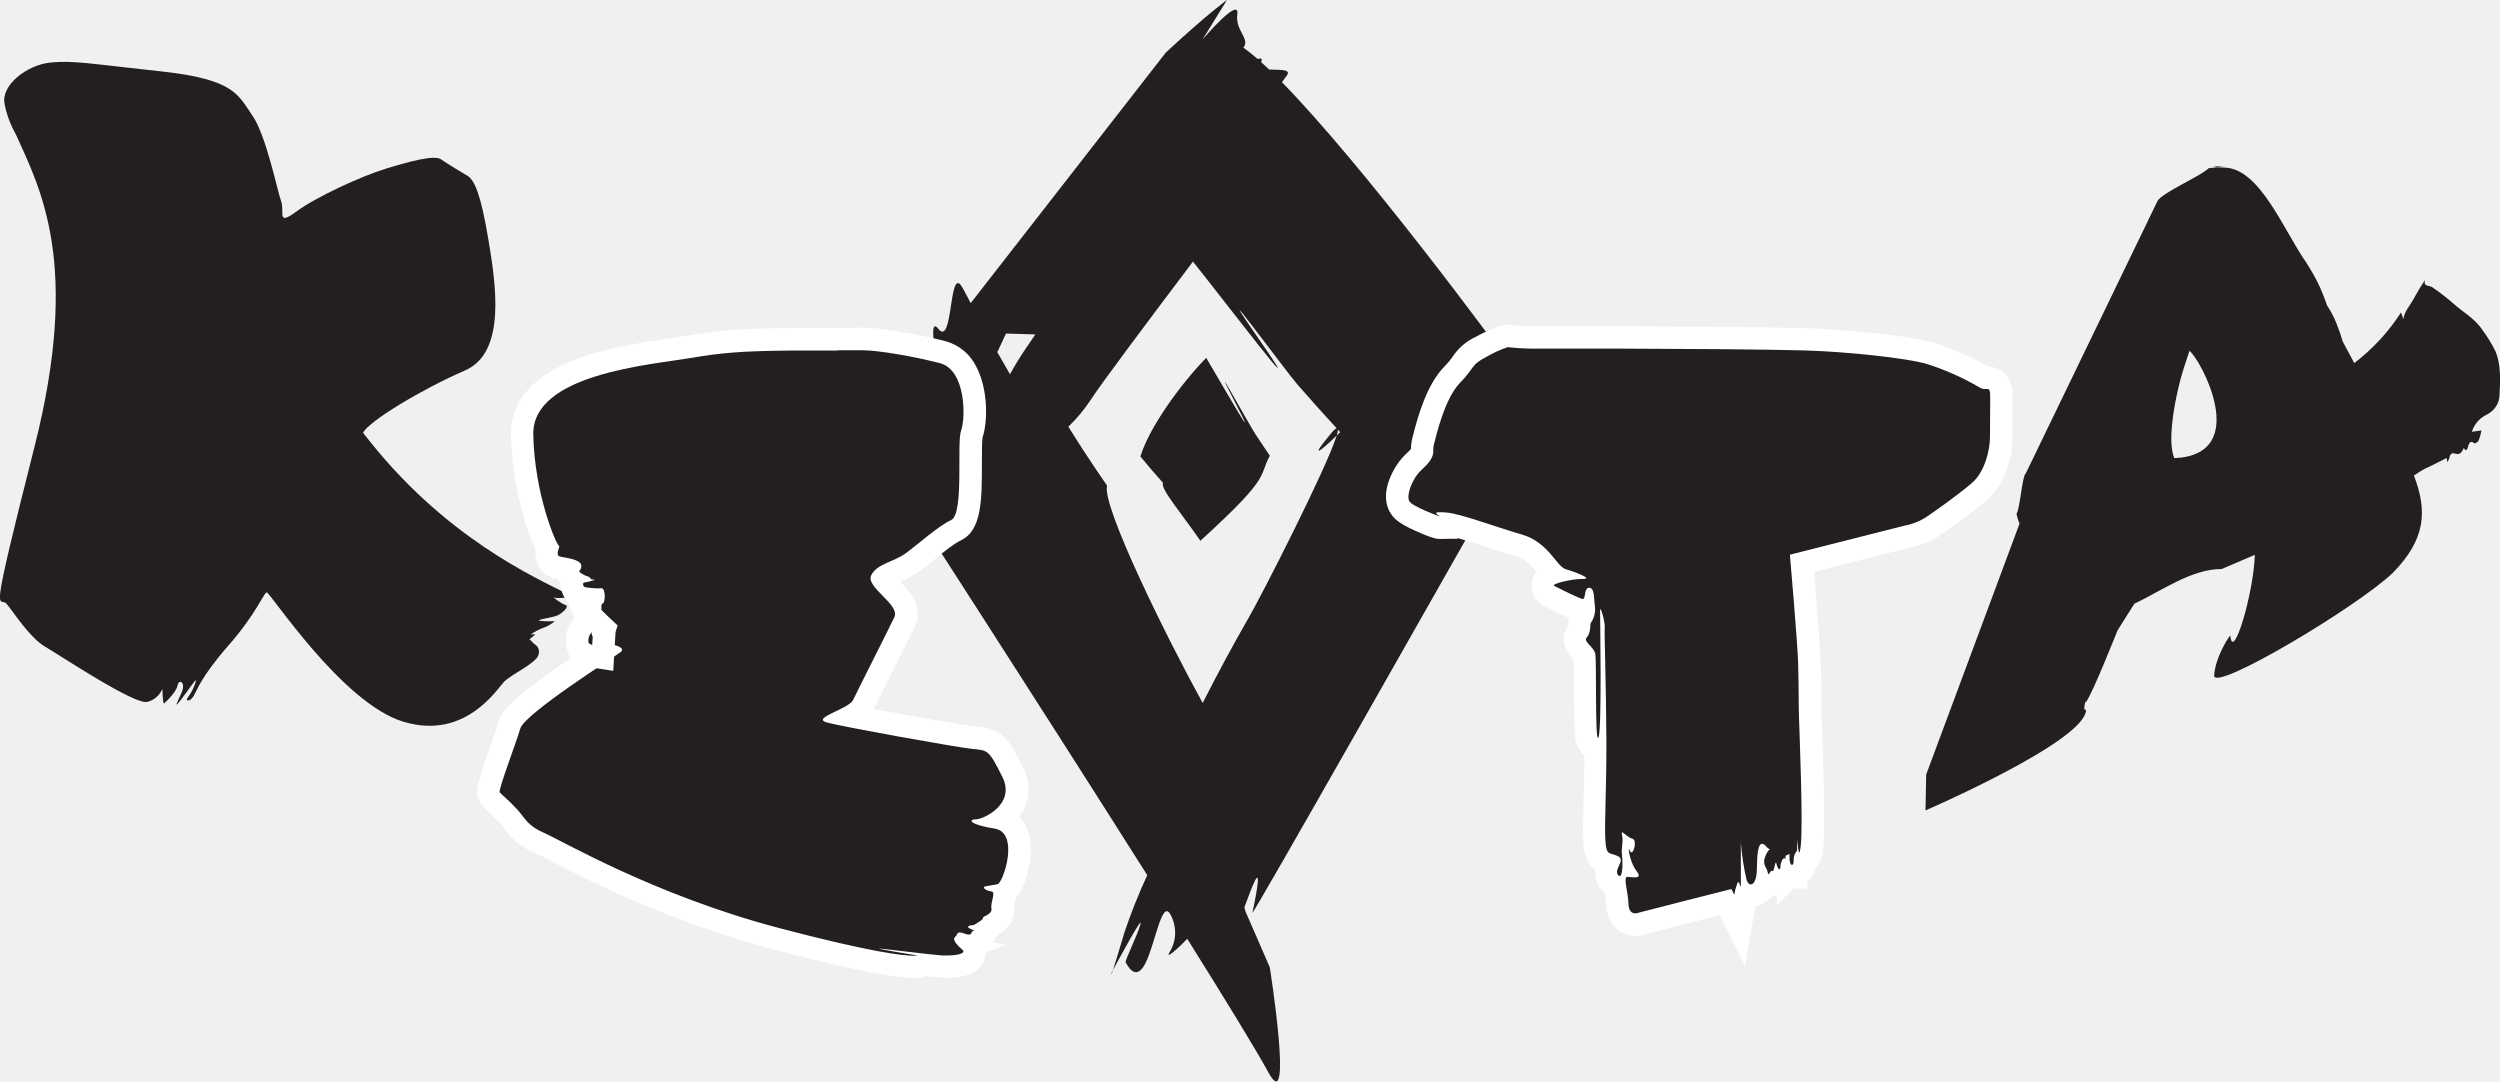
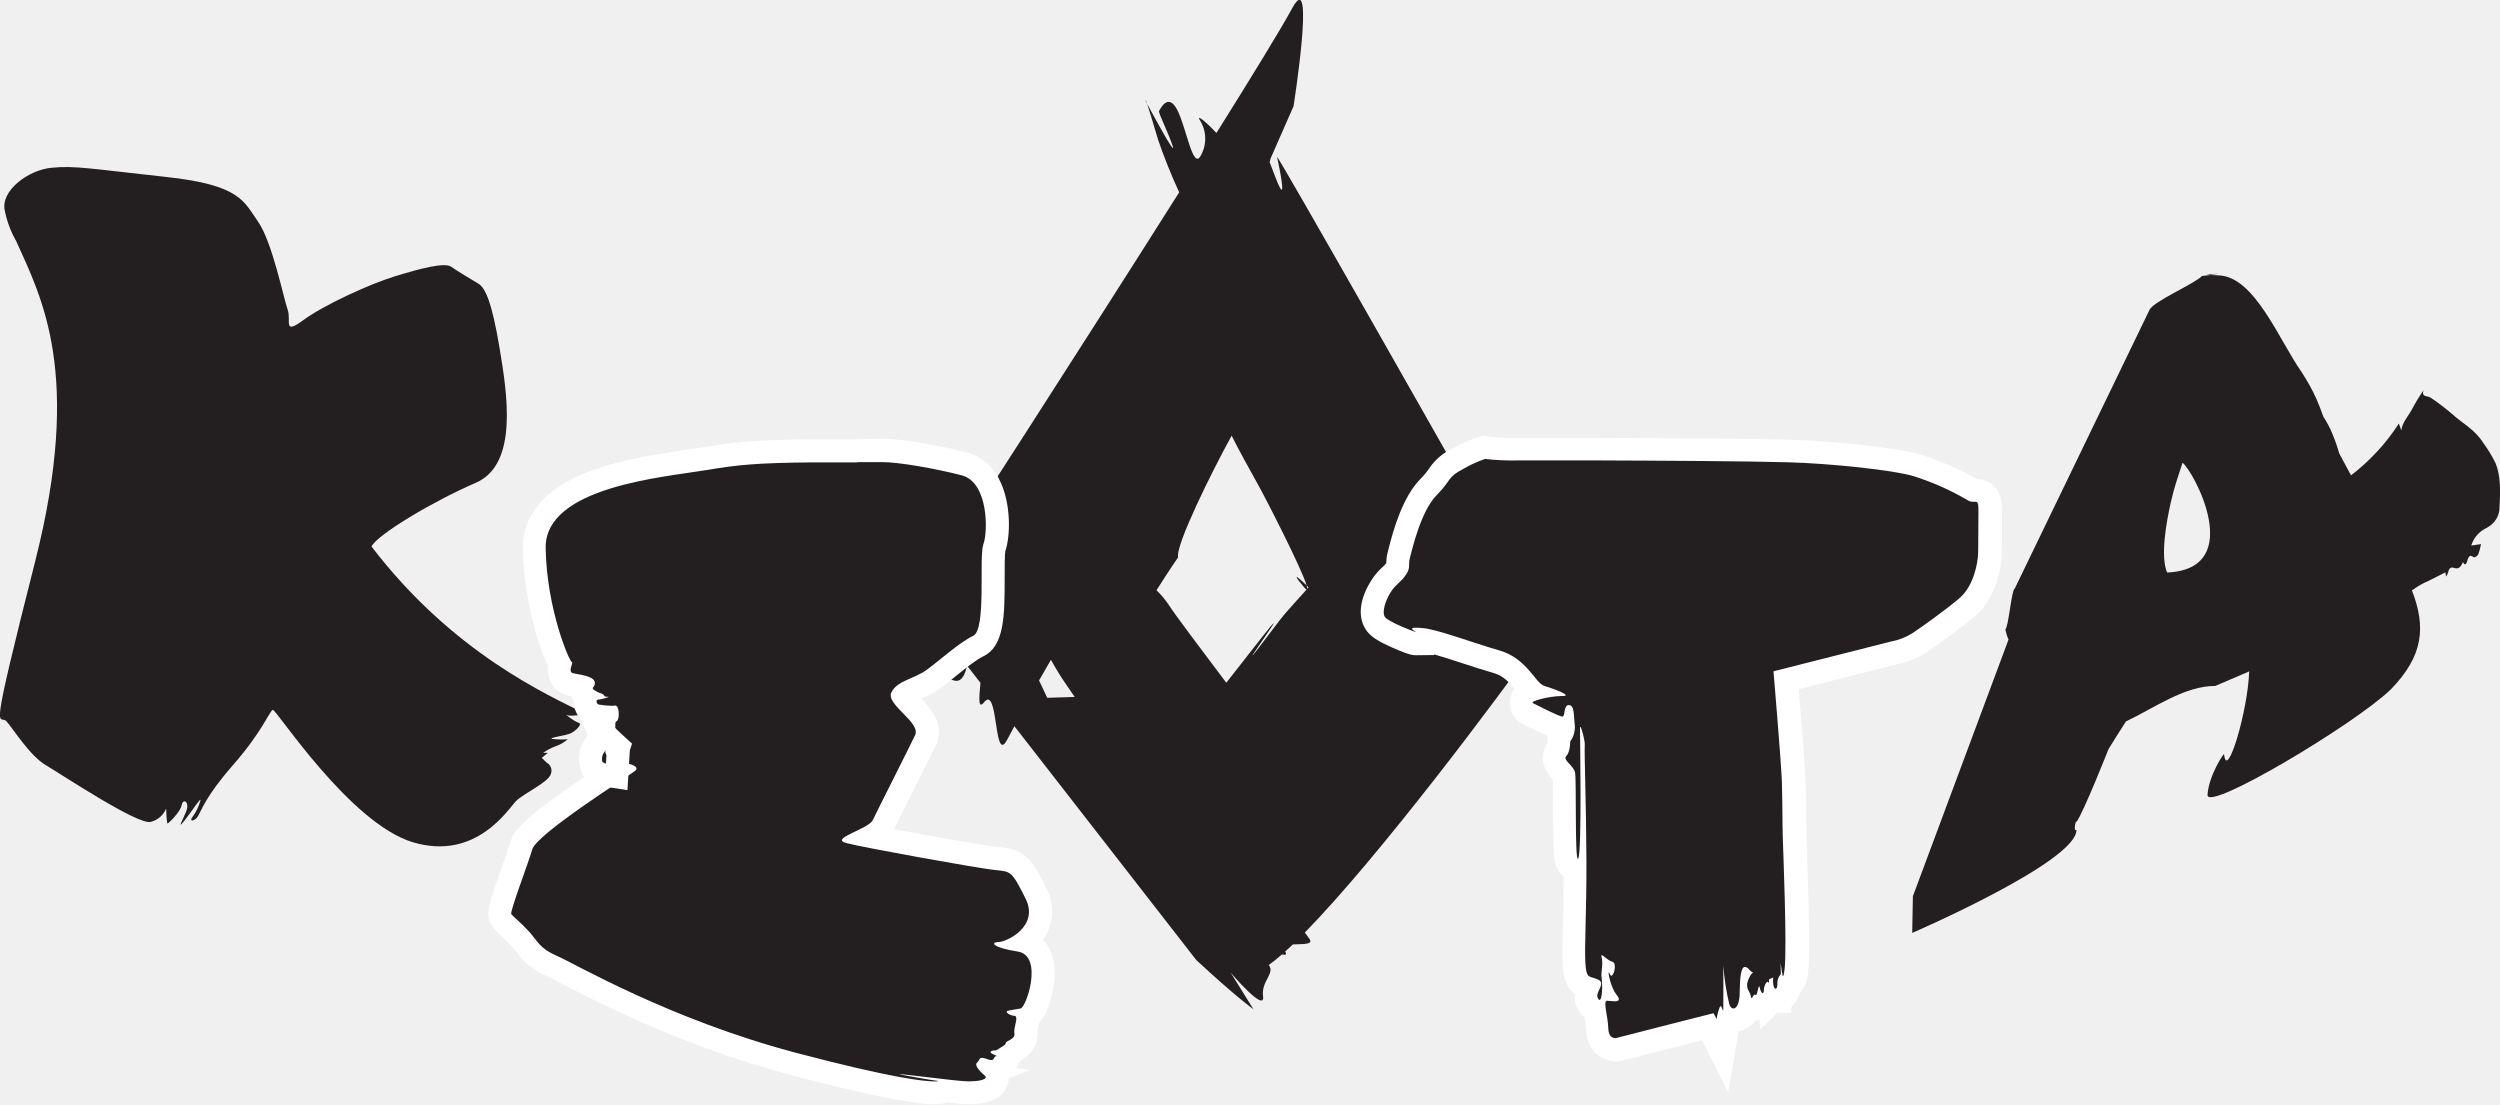
- <svg xmlns="http://www.w3.org/2000/svg" viewBox="0 0 665.72 287.92">
+ <svg xmlns="http://www.w3.org/2000/svg" viewBox="0 0 650.64 287.4">
  <defs>
    <style>.cls-1{fill:#231f20;}.cls-2{fill:#fff;}</style>
  </defs>
  <g id="Layer_2" data-name="Layer 2">
    <g id="Layer_2-2" data-name="Layer 2">
-       <path class="cls-1" d="M296.35,258.3l-.3.56S295.64,260.47,296.35,258.3Z" />
-       <path class="cls-1" d="M414.14,101.59l-5.93,3.87c-11.5-16.23-45.67-61.93-66.84-83.57.75-1,1.22-1.65,1.37-1.88,1.12-1.67-2.25-1.35-4.78-1.5-.75-.72-1.47-1.39-2.17-2,.53-.9.09-1.05-.92-.82a47.21,47.21,0,0,0-3.77-3c1.92-2.35-2.24-4.55-1.62-8.88.71-5-9.26,6.71-9.26,6.71L326.73,0s-5,3.52-16.29,14L258.49,80.71c-1.38-2.63-2.25-4.28-2.65-4.8-3.12-4-2.11,16.36-5.93,11.7-1.77-2.16-1.54.83-1.08,5.51L245,98c0-.06,0-.12,0-.17-2.41-9.41-6.48.37-12.62-2s6.17,17.77,6.17,17.77L227,99.94s3.2,9.51,13.62,31.76c0,0,36.32,56.16,64.88,101.35a153.59,153.59,0,0,0-6,15c-1.77,5.94-2.68,8.89-3.13,10.29,1.5-2.79,8.09-15,7.31-12.21-.87,3.13-4.23,9.72-3.92,10.16s2.54,5.37,5.17.37,4.45-17.3,6.7-13.2a9.88,9.88,0,0,1-.23,10.17c-1.19,2,2.43-1.15,4.74-3.65,10.27,16.39,18.4,29.67,21.62,35.6,6.76,12.44.37-28,.37-28l-6.53-15-.23-1c1.06-2.83,2.08-5.65,2.85-7.13,1.82-3.52-.27,6.62-.73,8.6-.36,1.57,51-89.13,72-126.1l.51-.52a1.93,1.93,0,0,1-.11-.18c1.4-2.47,2.65-4.69,3.74-6.6,1.08.76,2,1.39,2.52,1.66.2.11-.47-1-1.82-2.91ZM267.89,88.82l7.82.23-2.39,3.5c-1.75,2.57-3.18,4.93-4.37,7.11q-1.83-3.14-3.38-5.89Zm-21.28,24,.63,1C246.91,114.11,246.73,113.7,246.61,112.77Zm73.66,74.39c-9.31-16.87-26.94-52.42-25.47-57.9-3.95-5.69-7.36-10.94-10.3-15.68a43.07,43.07,0,0,0,6-7.24c2.56-4,15.44-21.19,27.17-36.73,8,9.94,32.68,42.46,18.1,21.43-15.85-22.86,6.45,7.55,9.67,11.24,3.6,4.12,7.14,8.09,10.46,11.68a6.17,6.17,0,0,0-1.5,1.45c-5.81,7-3,4.9,1.54.54a6.41,6.41,0,0,0,.35-1.57l.6.65c-.32.32-.64.62-.95.92-2.69,8.7-20.06,42.71-23.52,48.65C328.34,171.7,324.14,179.55,320.27,187.16Zm84.1-79.2c-.79-1.79-1.57-3.29-1.57-3.29l3.07,2.31Z" />
-       <path class="cls-1" d="M475.63,233.62c-2.92,0-3-2.76-3.07-4.58l5.93-.75a7.12,7.12,0,0,1,.14,1.47c0,.71,0,1,0,1l-.14,2.86Z" />
-       <path class="cls-2" d="M475.56,228.94a4.38,4.38,0,0,1,.07.84c0,.6,0,.84,0,.84h0s-.05-.9-.07-1.68m5.86-1.3-11.86,1.49c0,.41,0,.84,0,1.18.2,5,4,6.31,6,6.31h5.68l.31-5.75s0-.32,0-1.14a9.6,9.6,0,0,0-.21-2.09Z" />
-       <path class="cls-1" d="M478.58,230.8a3.12,3.12,0,0,1-2.23-.94,3.22,3.22,0,0,1-1-2.34,3.49,3.49,0,0,1,1.16-2.52l4.85-4.78.28,6.78a3.65,3.65,0,0,1-.86,2.86l-.88.91-1.31,0Z" />
-       <path class="cls-2" d="M478.66,227.11c0,.47,0,.69-.08.69h0s-.07,0-.13-.08c-.22-.21,0-.38.21-.61" />
-       <path class="cls-1" d="M475.58,225.32l.89-.92a4,4,0,0,1,1.37-1l3.44-1.36.63,3.64q0,.09,0,.15l.26,1-.43,1a5,5,0,0,1-1,1.4L475.92,234Z" />
-       <path class="cls-2" d="M479,226.23c0,.15.05.28.08.39a1.71,1.71,0,0,1-.37.49q0-.27,0-.63a1,1,0,0,1,.32-.25m4.63-8.3-6.87,2.73a7.1,7.1,0,0,0-2.39,1.64l-1.79,1.85.1,2.58,0,.31v.3l.53,13.62,9.69-9.58a7.94,7.94,0,0,0,1.62-2.28l.87-1.93-.51-2-1.28-7.27Z" />
-       <path class="cls-1" d="M459.57,240.17c-9.08,2.28-21.05,5.31-22,5.62a5.76,5.76,0,0,1-1.9.35h-.05c-2.15,0-4.71-1.46-4.82-5.56a24,24,0,0,0-.4-3.21c-.09-.51-.17-1-.23-1.44a3.83,3.83,0,0,1-1.33-1,4.51,4.51,0,0,1-.63-4.81c-2.67-1-3.29-2.93-3.5-6.25-.14-2.24-.06-5.58.05-10.2.09-3.93.2-8.71.21-14.26-2.48-.46-2.56-3.33-2.67-7.17-.07-2.59-.08-5.88-.09-9.07s0-7.47-.14-8.5a7.89,7.89,0,0,0-.76-.89c-2.65-2.84-1.93-4.86-.81-6.08a5.41,5.41,0,0,0,.26-1.72v-1l.64-.82a3.83,3.83,0,0,0,.61-1.62h-.47l-.24,0c-.89-.1-2.16-.59-7.66-3.34l-.89-.43a3.15,3.15,0,0,1-1.73-3.51,4,4,0,0,1,2.49-2.55c-.53-.54-1-1.17-1.58-1.83-1.76-2.15-3.75-4.58-7.38-5.64-2.55-.74-5.32-1.64-8-2.51a105.45,105.45,0,0,0-10.45-3.08l-.22.83h-2.32c-1.34,0-8.82-2.95-10.41-5-2.46-3.23.13-8,1.36-10a14.89,14.89,0,0,1,2.5-2.92,7.73,7.73,0,0,0,1.45-1.64,1.24,1.24,0,0,0,.29-1,9.72,9.72,0,0,1,.3-2.6l.13-.49c.77-3.09,3.11-12.5,7.54-17a24.59,24.59,0,0,0,2.68-3.21,11.58,11.58,0,0,1,5-4.24,32.56,32.56,0,0,1,6.35-2.84l.54-.12.56.08a63.31,63.31,0,0,0,8.78.36h4.55l8.45,0h5.87c17.89.07,39.87.19,51,.49,10.53.29,27.45,2,33.47,3.74a71,71,0,0,1,14.74,6.54h0l.48,0a3.53,3.53,0,0,1,2.62,1c1.15,1.17,1.22,2.79,1.19,4.64s0,3.86,0,5.61c0,2.19,0,4.08-.06,5.4,0,.93-.6,9.12-5.85,13.63-3.84,3.29-10.17,7.76-12.63,9.41a18.85,18.85,0,0,1-6.63,2.6l-27.94,7.07c.54,6.27,1.88,22.12,2,26.47.1,3.85.12,6.52.14,8.88,0,1.84,0,3.44.08,5.19,0,.59.05,1.67.1,3.08.47,13.3.89,27.5.36,31.93-.13,1.15-.38,3.27-1.9,4.12a4.19,4.19,0,0,1-1,2.59,3.27,3.27,0,0,1-2.4,1.09h0a3.46,3.46,0,0,1-.85-.12,3.26,3.26,0,0,1-2.49,1.27h-.05a2.79,2.79,0,0,1-.64.34,3,3,0,0,1-2.21.94h0a2.88,2.88,0,0,1-.86-.13,4.2,4.2,0,0,1-3.83,2.86,3.34,3.34,0,0,1-.82-.1,2.81,2.81,0,0,1-.64.4l-1.53,8.94Z" />
-       <path class="cls-2" d="M401.4,92.43a66.62,66.62,0,0,0,9.21.39c3.13,0,7.26,0,13,0h5.81c18.76.07,40.09.19,51,.49s27.34,2,32.71,3.62a69.39,69.39,0,0,1,14,6.23,2.45,2.45,0,0,0,1.41.43h0c.26,0,.47,0,.66,0h0c.56,0,.8.3.77,2.63-.08,4.31,0,8.64-.09,10.92s-1.08,8.29-4.8,11.49-9.92,7.57-12.35,9.2a16.16,16.16,0,0,1-5.59,2.15l-30.51,7.73s2.05,23.51,2.19,28.83c.18,6.89.11,10.1.22,14.07s1.15,28.92.48,34.58c-.15,1.34-.29,1.83-.42,1.83h0c-.06,0-.12-.14-.18-.35a.62.62,0,0,0,.07-.23c0-.12,0-.18-.07-.18h0l-.07,0c-.17-1-.29-2.65-.34-2.65h0a3.83,3.83,0,0,0,0,.58c0,1,0,1.75.05,2.32a3.32,3.32,0,0,0-.92,2.41c.07.87-.19,1.4-.47,1.4h0c-.26,0-.54-.43-.63-1.39-.1-1.15.09-1.51,0-1.51h0a10.94,10.94,0,0,1-1.08.45s0,.51,0,1.1c-.07-.32-.19-.46-.33-.46h0c-.4,0-1,1.18-1,2.13,0,.58-.15.82-.31.83h0c-.26,0-.59-.61-.78-1.47,0-.22-.09-.31-.14-.31h0c-.24,0-.49,2.29-.86,2.29h0a.11.11,0,0,1-.1,0,.24.24,0,0,0-.17-.09h0c-.32,0-.63.9-.84.9h0c-.09,0-.16-.13-.21-.49-.21-1.46-1.71-1.91-.48-4.67.54-1.22,1-1.43,1.11-1.45h0a2.94,2.94,0,0,1-1.14-.89,1.52,1.52,0,0,0-1-.6h0c-1.06,0-1.33,2.85-1.37,6.54,0,3-.84,4.28-1.62,4.29h0c-.44,0-.86-.41-1.11-1.16a63.91,63.91,0,0,1-1.54-10.06c0-.62,0-1,0-1h0a.62.62,0,0,1,0,.09c0,.18,0,.49,0,.9,0,2.55,0,9.25,0,11,0,.57,0,.78-.07.78h0c-.11,0-.33-1.17-.62-1.17h0c-.07,0-.15.07-.23.25a16.38,16.38,0,0,0-.85,3.1l-.76-1.51s-23.71,6-24.59,6.27a3,3,0,0,1-1,.2h0c-.85,0-1.76-.5-1.82-2.63-.08-3.07-1.46-7.07-.31-7.08h0c.48,0,1.3.14,2,.14h0c.95,0,1.59-.3.51-1.63-1.57-1.94-2.31-5.92-2.06-5.92h0s.12.13.23.42.27.47.42.47h0c.72,0,1.52-3.31.27-3.64s-2.35-1.69-2.73-1.69h0c-.14,0-.16.17-.05.62.46,1.74-.25,3.62,0,5.3.21,1.46.27,5.71-.6,5.72h0a.64.64,0,0,1-.43-.27c-1.31-1.5,2.23-4-.1-5.06s-3,0-3.29-4.21.32-13.46.27-26.69-.58-28.64-.44-30c.13-1.16-.86-4.86-1.16-4.86h0c-.05,0-.08.1-.08.31,0,1.55.53,32-.44,33.89,0,.08-.08.12-.11.12h0c-.82,0-.33-20.6-.74-22.47s-3.31-3.22-2.26-4.3,1-3.75,1-3.75a6.37,6.37,0,0,0,1.2-4.33c-.34-2.34-.05-5.13-1.55-5.15h0c-1.46,0-.86,3-1.7,3h0c-.91-.11-6.63-3-7.6-3.5s4.32-1.83,7.4-1.86h.35c2.74,0-2.37-1.91-4.76-2.62s-4.5-7.15-11.66-9.22-16.22-5.51-19.94-5.83c-.77-.07-1.35-.1-1.78-.1h-.09c-1.56,0-1,.46-.1,1,.11.06.13.09.09.09h0c-.42,0-7.08-2.61-8-3.86s.14-4.39,1.5-6.52,2.72-2.58,4-4.58.43-2.37,1-4.41,2.76-11.94,6.91-16.19,2.68-4.63,7-6.89a30.62,30.62,0,0,1,5.62-2.56m-.26-6.1-1.09.25A36.42,36.42,0,0,0,393,89.69a14.55,14.55,0,0,0-6.07,5.14,20.78,20.78,0,0,1-2.38,2.86c-4.48,4.6-6.89,12.71-8.31,18.41l-.12.47a12.23,12.23,0,0,0-.4,3,9,9,0,0,1-.8.83,17.15,17.15,0,0,0-3,3.47c-3.32,5.18-3.76,10.06-1.22,13.39.94,1.23,2.41,2.42,6.57,4.25,4.47,2,5.45,2,6.23,2h.06l4.58-.05.05-.17c2.2.62,5,1.53,7.37,2.31,2.7.88,5.49,1.79,8.09,2.54s4,2.4,5.46,4.13a6,6,0,0,0-1.08,2.36,6.12,6.12,0,0,0,3.36,6.86l.84.41c2.53,1.26,4.22,2.08,5.44,2.62l0,1.54a2.77,2.77,0,0,1,0,.39c-1.14,1.64-2.6,5.17,1.39,9.45h0c.05,1.65.06,4.87.07,7.36,0,3.2,0,6.51.1,9.13.05,1.51.1,2.66.18,3.5a7.35,7.35,0,0,0,2.49,5.34c0,4.78-.13,8.94-.21,12.44-.12,4.7-.2,8.09-.05,10.45a11.88,11.88,0,0,0,1.46,5.75,7,7,0,0,0,1.66,1.87,6.83,6.83,0,0,0,1.75,5.23,8,8,0,0,0,.83.82l0,.14a24.17,24.17,0,0,1,.36,2.8c.16,5.83,4.16,8.48,7.82,8.48h.08a9,9,0,0,0,2.81-.5c1.37-.39,11.29-2.91,19.5-5l6.8,13.52,2.71-15.88a7.24,7.24,0,0,0,4.32-2.64,5.92,5.92,0,0,0,3-1.3,5.75,5.75,0,0,0,2.67-1.09,6.35,6.35,0,0,0,4.39-2.05,6.94,6.94,0,0,0,1.59-3,6.58,6.58,0,0,0,1.77-3.24,16.22,16.22,0,0,0,.35-2.13c.55-4.62.16-18.3-.34-32.38-.05-1.41-.09-2.48-.1-3.08,0-1.7-.06-3.28-.08-5.11,0-2.38,0-5.07-.14-8.95s-1.16-16.82-1.78-24.1l25.37-6.43a21.63,21.63,0,0,0,7.66-3c2-1.34,8.65-6,12.91-9.64,6.08-5.21,6.81-14,6.89-15.75.07-1.4.07-3.33.07-5.56,0-1.72,0-3.66,0-5.55s.08-4.64-2-6.79a6.5,6.5,0,0,0-4.51-1.94,76.9,76.9,0,0,0-14.68-6.39c-6.23-1.82-23.51-3.57-34.23-3.86-11.2-.3-33.21-.42-51.12-.49h-5.84l-8.49,0h-4.55a60.61,60.61,0,0,1-8.36-.33l-1.11-.16Z" />
-       <path class="cls-1" d="M512.92,206.25l-.18,9.55s42.83-18.52,42.75-26.81c-1,.55-.06-3,0-2.05,1.85-2.54,8.35-19,8.35-19,1.33-2.14,2.89-4.65,4.54-7.19,7.35-3.49,15.21-9.24,23.24-9.23l8.82-3.78c-.32,10.2-5.83,28.75-6.53,21.55,0-.45-4,5.55-4.31,10.57-.28,4.66,38.34-18.38,47.73-27.46,8.49-8.78,9.16-16.17,5.46-25.79a3.45,3.45,0,0,0,.71-.43,17.26,17.26,0,0,1,3.45-1.92c1.49-.77,3-1.51,4.56-2.3,0,.15.07.47.16,1.11a3.72,3.72,0,0,0,.56-1.08c.15-1.24.88-1.4,1.37-1.24,1.18.4,1.78.15,2.5-1.48.39.9.82.74,1.08-.25.36-1.33.78-1.71,1.66-1,.23.19,1-.29,1.21-.73a14.31,14.31,0,0,0,.73-2.68l-2.54.37a7.4,7.4,0,0,1,3.35-4.24c.48-.27,1-.52,1.44-.84a5.91,5.91,0,0,0,2.57-4.94c.24-4,.32-8-1.05-11.34a34.64,34.64,0,0,0-3.31-5.46c-2.21-3.47-5.41-5-8.12-7.49A59.77,59.77,0,0,0,648,76.71a2.61,2.61,0,0,0-.93-.49c-.86-.18-1.76-.24-1.3-1.69a56.05,56.05,0,0,0-3.06,5.08c-.94,1.76-2.44,3.27-2.72,5.37l-.62-1.79a53.07,53.07,0,0,1-12.46,13.49c-1-1.83-2-3.74-3.07-5.73a44.78,44.78,0,0,0-1.74-5,26.12,26.12,0,0,0-2.4-4.57c-.57-1.62-1.16-3.17-1.83-4.69-.54-1.2-1.13-2.37-1.77-3.5s-1.3-2.24-2-3.32c-5.9-8.37-12.25-24.9-21.59-25.23l-2.1-.1-2.27.25c-1.87,2-12.41,6.5-13.63,8.75l-35.13,72.65c-.8.18-1.61,10-2.41,10.55a11.2,11.2,0,0,0,.81,2.69M579,122c-1.83-4.26-.13-13.44,1-18.41.19-.86.4-1.71.64-2.58.67-2.46,1.54-5,2.38-7.58C585.81,95.37,599.88,121.09,579,122Z" />
-       <path class="cls-1" d="M590.37,44.49l2.1-.22S587.24,44.32,590.37,44.49Z" />
-       <path class="cls-1" d="M4.19,35.7c6.59,14.65,17.35,34.49,5,83.25s-9.33,39.71-7.49,41.79,6.06,8.95,10.22,11.4S36,187.84,39.24,186.9a5.89,5.89,0,0,0,4-3.45s.1,4.12.43,3.88,3.29-3,3.62-4.83,2.22-.85,1.12,1.79-2.37,4.73-.34,2.19,4.16-6,4.12-5.22a13.12,13.12,0,0,1-2.16,4.45c-.83,1,.45,1.25,1.41-.18s1.79-4.95,9.33-13.57S70.17,158,71,157.74,91,187.29,107.49,192.21s24.87-8.79,26.84-10.76,8.63-4.94,9.07-7.13a2.33,2.33,0,0,0-1.11-2.82L141,170.23l1.59-1.3-1.23,0a13.65,13.65,0,0,1,3.39-1.77,8.83,8.83,0,0,0,3-1.77,20.52,20.52,0,0,1-3.89-.07c-1.74-.25,3.5-.87,4.72-1.49s3.17-2.39,2-2.73-3.89-2.48-3-2,5-.23,4.53-.45c-9.54-4.79-34.19-15.64-55.42-43.41,1.34-3,16-11.79,27.13-16.59S132,75.39,130,63.49s-3.66-15.58-5.58-16.72-5.27-3.14-7-4.35-8.08.48-14.65,2.49-18.56,7.51-23.9,11.45-3,0-4-2.74-4-17.64-7.7-22.91-4.55-9.56-23.93-11.66-23.68-3-29.84-2.39S.14,22.68,1.23,27.74A26.13,26.13,0,0,0,4.19,35.7Z" />
-       <path class="cls-1" d="M243.22,257.4c-3.05,0-11.86-1-36.59-7.49-27.49-7.25-49.37-18.54-58.71-23.36-1.92-1-3.43-1.77-4.13-2.07a15.25,15.25,0,0,1-7-5.52c-.39-.51-.76-1-1.2-1.48a44,44,0,0,0-3.45-3.4,12.48,12.48,0,0,1-1.31-1.28c-1.36-1.64-1.07-2.48,2.53-12.76.94-2.69,1.92-5.47,2.34-6.92.78-2.67,4.92-6.68,23.47-19a4.11,4.11,0,0,1-3.19-2.16,3.79,3.79,0,0,1,.63-3.91,1.19,1.19,0,0,0,.16-.23l0,.1a2.32,2.32,0,0,0,.11,1.87,2,2,0,0,0,1,1l.21-3.41a7.75,7.75,0,0,1-1.23-1.65h0l-.15-.32-1.37-3.1,1.87-.56a4.07,4.07,0,0,1,.41-2.14c-1-.08-1.85-.22-2.22-.28a3.83,3.83,0,0,1-3.08-4,4.16,4.16,0,0,1,.12-.72,3.31,3.31,0,0,1-1.09-2,3.16,3.16,0,0,1,0-.92c-.6-.15-1.27-.27-1.66-.34s-.79-.14-1.1-.21a3.77,3.77,0,0,1-2.48-1.79,4.4,4.4,0,0,1-.35-3.33,43.76,43.76,0,0,1-3.25-8.66A83.41,83.41,0,0,1,139,115.73C138.69,98.82,164.91,95,179,93c1.66-.24,3.13-.45,4.34-.65,8.37-1.41,13.55-1.9,27.78-2,3.4,0,7.34,0,12,0h6.63c4.74,0,14.74,1.84,21.29,3.53a10,10,0,0,1,6.38,5.43c2.88,5.59,2.4,13.7,1.33,16.48a52.82,52.82,0,0,0-.26,7.32c0,10.12-.18,16.4-3.91,18.16-2.09,1-5.13,3.44-7.81,5.59-1.32,1.07-2.57,2.07-3.69,2.89a23.65,23.65,0,0,1-4.8,2.58,10,10,0,0,0-3.26,1.83,21.54,21.54,0,0,0,2.18,2.44c2.28,2.33,5.41,5.52,3.7,9.11-.78,1.65-3.06,6.2-5.48,11s-4.92,9.82-5.48,11a7.29,7.29,0,0,1-3.27,3.06c10,2,29,5.36,32.48,5.7l.53,0c5.32.5,6.29,1.71,10,9a9.52,9.52,0,0,1-.18,9.68,12,12,0,0,1-2.54,2.91c2.9,1.14,4.59,4.07,4.61,8.15,0,2.09-1,9.32-4,11.56a8.65,8.65,0,0,1-.31,2.43,7.51,7.51,0,0,0-.23,1.23c.36,1.94-.56,3.6-2.77,4.86A6,6,0,0,1,262.4,248a2.33,2.33,0,0,1,0,.38,3,3,0,0,1-1.42,2.08,3.56,3.56,0,0,1-1.81,1.26,3.34,3.34,0,0,1,.24,2.73c-.7,2-2.84,2.94-6.76,3h-.24c-.56,0-1.15,0-1.78-.06-1-.07-2.69-.24-4.59-.45l-.63.24a5.74,5.74,0,0,1-2,.29Zm-85.35-86.62.18-3.41h0l-.2,3.41Z" />
-       <path class="cls-2" d="M223.13,93.27h6.6c4.13,0,13.52,1.62,20.54,3.43s6.88,14.75,5.66,17.93.85,22.2-2.65,23.85-8.56,6.25-12,8.78-7.76,2.8-9.29,5.95,7.76,7.79,6.17,11.13-9.86,19.65-11,22.07-11.39,4.82-6.91,6,34.23,6.55,38.55,7,4.43.12,8.1,7.43-5,11.32-7.05,11.34h0c-2.05,0-1.8,1.39,5,2.46s2.25,14.58.76,14.82-1.49.27-3,.52.13,1.3,1.4,1.4-.31,2.94,0,4.53-2.28,2-2.24,2.5-1,1-2,1.65a1.45,1.45,0,0,1-.82.33h0l-.32,0h0a1.3,1.3,0,0,0-.68.22c-.9.53,2.17,1.22,1.3,1.28-.67,0-.37,1-1.26,1h0a3.51,3.51,0,0,1-1.1-.26,3.8,3.8,0,0,0-1.31-.33h0c-.76,0-.66.69-1.29,1.24-.87.76,1,2.53,2,3.38.9.73-.6,1.47-3.72,1.5h-.2c-.49,0-1,0-1.59,0-3.52-.24-15.41-1.81-16.59-1.81h0c-.25,0,.05.09,1.1.28,5.76,1.07,9,1.51,9,1.51a3.44,3.44,0,0,1-1,.09h-.11c-2.58,0-10.87-.81-35.82-7.39-33.17-8.74-58-23.4-62.44-25.29s-5-3.83-7.17-6.24-4.23-4-4.68-4.59S137.37,198,138.55,194s25.39-19.29,26.71-20.35-.84-2-4.42-2.33-1.82-1.11-1.36-2.26-1.35-1.24-1.47-1.25h.13c.28,0,.94-.06,1.2-.48s2.41-.68,2.41-.68l-1.15-1a4.69,4.69,0,0,1-1.21-1.47l2-.61s-1.43-.06-1.27-1.09-.26-1.38.45-1.85.65-4-.42-4h-.09a4.54,4.54,0,0,1-.79.06h-.09a22.21,22.21,0,0,1-3.32-.32c-.61-.1-.91-1.25-.16-1.29s3.29-.75,2.57-.75h-.4c-.8,0-.34-.42-1.27-.81a6.55,6.55,0,0,1-1.94-.93c-1.11-.73.43-.61.11-2.13s-4-1.89-5.59-2.24.21-2.91-.36-2.93-6.5-13.51-6.81-29.59,31-18.53,41.83-20.36c8.1-1.37,13-1.86,27.31-2,3.4,0,7.34,0,12,0m0-6c-4.95,0-8.78,0-12,0-14.43.14-19.7.64-28.25,2.08-1.16.2-2.6.4-4.27.64-6.63,1-16.64,2.4-25,5.53-14.74,5.53-17.69,14.05-17.57,20.22a86.76,86.76,0,0,0,3.55,22.41,67.81,67.81,0,0,0,2.47,7c.16.38.34.8.54,1.23a7.08,7.08,0,0,0,.87,4.37,6.69,6.69,0,0,0,4.42,3.21l.75.15a5.91,5.91,0,0,0,.65,1.31,6.86,6.86,0,0,0,2,4.85l-.09,0,2.73,6.2v0a6.47,6.47,0,0,0-.68,6.58,6.12,6.12,0,0,0,.51.91c-16.52,11.15-20,14.78-21,18.17-.4,1.38-1.36,4.12-2.29,6.77-.82,2.34-1.67,4.76-2.28,6.68-1,3.2-2,6.22.26,9a16.44,16.44,0,0,0,1.62,1.6,41.67,41.67,0,0,1,3.22,3.16c.37.42.71.86,1.07,1.32a18.1,18.1,0,0,0,8.23,6.45c.59.25,2.14,1,3.93,2,9.43,4.87,31.51,16.27,59.32,23.6,18.84,5,31.75,7.59,37.35,7.59h.17a8.56,8.56,0,0,0,3-.47c1.64.18,3,.32,4,.38.68.05,1.35.07,2,.07h.26c5.21-.05,8.42-1.73,9.56-5a6.43,6.43,0,0,0,.35-1.71l5.55-2.14-3.63-.51a6.16,6.16,0,0,0,.63-1.32,8.79,8.79,0,0,0,1.17-1.13,7.41,7.41,0,0,0,3.74-7.12c0-.17.08-.39.12-.56a14.7,14.7,0,0,0,.32-1.69,14.15,14.15,0,0,0,2.63-4.9,25.57,25.57,0,0,0,1.43-8.09c0-3.95-1.27-6.76-3.08-8.62.2-.28.39-.56.57-.86a12.59,12.59,0,0,0,.3-12.59c-1.95-3.88-3.14-6.16-4.91-7.84-2.48-2.35-5.12-2.6-7.44-2.82l-.53-.05c-2.72-.26-16.53-2.69-26.73-4.6.61-1.31,3.15-6.38,5.4-10.86,2.42-4.82,4.7-9.37,5.5-11,2.45-5.16-1.38-9.51-3.84-12.05a25.61,25.61,0,0,0,5.09-2.78c1.17-.86,2.44-1.88,3.79-3,2.43-1.95,5.44-4.38,7.21-5.21,5.64-2.67,5.63-10.7,5.63-20.87,0-2.34,0-5.5.17-6.55,1.35-3.92,1.57-12.54-1.57-18.63a12.87,12.87,0,0,0-8.3-7c-6.87-1.77-17-3.61-22-3.62Z" />
-       <path class="cls-1" d="M157.27,174.73a5.23,5.23,0,0,1-2.38-1.13l-.68-.55-.28-.83a5.71,5.71,0,0,1,1-5.35l.07-.11,2-3.35,2.64,2.71,1.45,1.21-.34,1.07.15.21-.39,6.6Z" />
-       <path class="cls-2" d="M157.6,168.32v0a1.4,1.4,0,0,0,.23,1.19l-.13,2.23a2.33,2.33,0,0,1-.94-.49,3,3,0,0,1,.63-2.66l.2-.29m-1.28-9.64-3.81,6.46a8.66,8.66,0,0,0-1.43,8l.56,1.66,1.36,1.1a8.24,8.24,0,0,0,3.83,1.76l6.48,1,.39-6.54.13-2.23.1-1.58.55-1.73L161.75,164l-5.43-5.32Z" />
-       <path class="cls-1" d="M350.05,135.89l.1.09Z" />
-       <path class="cls-1" d="M349.64,135.56l.34.27Z" />
-       <path class="cls-1" d="M349.23,135.21l.41.35Z" />
-       <path class="cls-1" d="M350,135.83l.07.06Z" />
-       <path class="cls-1" d="M348.2,134.36l.11.09Z" />
-       <path class="cls-1" d="M348.31,134.45l.78.65Z" />
-       <path class="cls-1" d="M349.09,135.1l.14.11Z" />
-       <path class="cls-1" d="M350.44,136.22l.15.13Z" />
-       <path class="cls-1" d="M350.59,136.35Z" />
-       <path class="cls-1" d="M350.15,136l.21.18Z" />
-       <path class="cls-1" d="M319.64,144c-5.05-7.35-10.8-14-9.93-15.41-2.36-2.62-4.37-5-6.08-7.09a1.35,1.35,0,0,0,.14-.22c2.3-7.4,10.35-18.7,17.43-26,5.12,8.72,14.76,25.48,7.93,12.33-8.32-16,3.4,5.3,5.11,7.9,1.32,2,2.63,4,3.9,5.84C335,127.19,338.79,126.59,319.64,144Z" />
-       <path class="cls-1" d="M350.36,136.16l.08.06Z" />
-       <path class="cls-1" d="M356.48,115l.11-.16S356.74,114.29,356.48,115Z" />
+       <path class="cls-1" d="M298.51,27l-.27-.52S297.87,25,298.51,27Z" />
+       <path class="cls-1" d="M406,170l-5.41-3.52c-10.48,14.8-41.65,56.48-61,76.22.68.91,1.11,1.51,1.25,1.71,1,1.53-2.05,1.24-4.36,1.38-.68.65-1.34,1.26-2,1.84.48.83.09,1-.84.76q-1.86,1.64-3.44,2.76c1.75,2.15-2,4.15-1.48,8.09.65,4.61-8.44-6.12-8.44-6.12l5.94,9.55s-4.53-3.21-14.87-12.8L264,189c-1.26,2.4-2.05,3.9-2.42,4.38-2.84,3.61-1.92-14.92-5.41-10.67-1.61,2-1.4-.76-1-5l-3.49-4.48a.75.75,0,0,1,0,.16c-2.2,8.58-5.91-.34-11.51,1.79s5.62-16.2,5.62-16.2l-10.5,12.51s2.92-8.68,12.43-29c0,0,33.12-51.23,59.17-92.44a143.18,143.18,0,0,1-5.48-13.65c-1.61-5.42-2.44-8.11-2.86-9.38,1.37,2.54,7.38,13.66,6.68,11.13-.8-2.85-3.87-8.86-3.58-9.27s2.31-4.9,4.71-.33,4.06,15.77,6.12,12a9,9,0,0,0-.21-9.28c-1.09-1.85,2.21,1.05,4.32,3.33,9.36-14.95,16.78-27.06,19.72-32.47,6.16-11.35.34,25.52.34,25.52l-6,13.65-.21.91c1,2.58,1.9,5.15,2.6,6.5,1.66,3.21-.25-6-.67-7.84-.33-1.44,46.55,81.29,65.64,115l.47.48a.81.81,0,0,0-.1.17l3.41,6a26,26,0,0,1,2.3-1.52c.17-.1-.43.87-1.66,2.66ZM272.55,181.6l7.14-.21c-.63-.91-1.35-2-2.18-3.19a75.79,75.79,0,0,1-4-6.48q-1.66,2.85-3.09,5.37Zm-19.4-21.85.57-.89C253.42,158.54,253.25,158.91,253.15,159.75Zm67.39-46.36c-5.09,9.22-14.72,28.65-13.92,31.65-2.15,3.11-4,6-5.63,8.57a23.82,23.82,0,0,1,3.31,4c1.4,2.2,8.43,11.58,14.85,20.08,4.34-5.44,17.86-23.21,9.89-11.72-8.66,12.5,3.53-4.13,5.29-6.14,2-2.25,3.9-4.42,5.71-6.39a3.15,3.15,0,0,1-.81-.79c-3.18-3.81-1.66-2.68.84-.29a4.37,4.37,0,0,1,.19.85l.33-.35-.52-.5c-1.47-4.76-11-23.35-12.86-26.6C325,121.84,322.66,117.55,320.54,113.39Zm76.51,50.76c-.73,1.63-1.44,3-1.44,3s1.25-.95,2.81-2.1Z" />
+       <path class="cls-1" d="M460.55,260.62c-2.93,0-3-2.76-3.07-4.58l5.93-.75a7.12,7.12,0,0,1,.14,1.47c0,.71,0,1,0,1l-.14,2.86Z" />
+       <path class="cls-2" d="M460.48,255.94a4.38,4.38,0,0,1,.07.84c0,.6,0,.84,0,.84h0s-.05-.9-.07-1.68m5.86-1.3-11.86,1.49c0,.41,0,.84,0,1.18.2,5,4,6.31,6,6.31h5.68l.31-5.75s0-.32,0-1.14a9.6,9.6,0,0,0-.21-2.09Z" />
+       <path class="cls-1" d="M463.5,257.8a3.09,3.09,0,0,1-2.25-1,3.26,3.26,0,0,1-1-2.31,3.5,3.5,0,0,1,1.16-2.53l4.84-4.78.29,6.77a3.6,3.6,0,0,1-.86,2.86l-.88.92-1.31,0Z" />
+       <path class="cls-2" d="M463.58,254.11c0,.47,0,.69-.08.69h0s-.07,0-.13-.08c-.21-.21,0-.38.21-.61" />
+       <path class="cls-1" d="M460.58,254.21l-.08-1.89.89-.93a4,4,0,0,1,1.37-.95l3.41-1.35.69,3.79.25,1-.42,1a5,5,0,0,1-1,1.4l-4.87,4.8Z" />
+       <path class="cls-2" d="M463.87,253.23c0,.15.06.28.08.39a1.71,1.71,0,0,1-.37.49q0-.27,0-.63a1,1,0,0,1,.32-.25m4.63-8.3-6.87,2.73a7,7,0,0,0-2.39,1.64l-1.79,1.85.1,2.58,0,.29v.31l.51,13.64,9.7-9.59a7.75,7.75,0,0,0,1.63-2.28l.87-1.92-.51-2-1.28-7.27Z" />
+       <path class="cls-1" d="M444.49,267.17c-9.08,2.28-21.05,5.31-22,5.62a6,6,0,0,1-1.9.35h-.05c-2.15,0-4.71-1.46-4.82-5.56a24,24,0,0,0-.4-3.21c-.09-.5-.17-1-.23-1.44a3.83,3.83,0,0,1-1.33-1,4.51,4.51,0,0,1-.63-4.81c-2.67-1-3.29-2.93-3.5-6.25-.14-2.24-.06-5.57.05-10.19.09-3.93.2-8.72.21-14.28-2.48-.46-2.56-3.32-2.67-7.17-.07-2.58-.08-5.87-.1-9.06s0-7.47-.13-8.5a7.89,7.89,0,0,0-.76-.89c-2.65-2.84-1.94-4.86-.81-6.08a5.41,5.41,0,0,0,.26-1.72v-1l.64-.82a3.83,3.83,0,0,0,.61-1.62h-.5l-.21,0c-.89-.1-2.16-.59-7.67-3.34l-.88-.43a3.15,3.15,0,0,1-1.73-3.51,4,4,0,0,1,2.49-2.55c-.53-.54-1-1.17-1.58-1.83-1.76-2.15-3.75-4.58-7.38-5.64-2.55-.74-5.32-1.64-8-2.51-4-1.3-8.08-2.63-10.44-3.08l-.22.83h-2.33c-1.34,0-8.82-2.95-10.41-5-2.46-3.23.13-8,1.36-10a14.89,14.89,0,0,1,2.5-2.92,7.73,7.73,0,0,0,1.45-1.64,1.24,1.24,0,0,0,.29-1,9.72,9.72,0,0,1,.3-2.6l.12-.49c.78-3.09,3.12-12.5,7.55-17a24.14,24.14,0,0,0,2.69-3.22c1.14-1.61,2-2.6,5-4.23a32.86,32.86,0,0,1,6.35-2.84l.54-.12.56.08a63.31,63.31,0,0,0,8.78.36h4.55l8.45,0h5.87c17.89.07,39.87.19,51.05.49,10.53.29,27.45,2,33.47,3.74a70.77,70.77,0,0,1,14.74,6.54h.05l.48,0a3.53,3.53,0,0,1,2.62,1c1.15,1.17,1.22,2.79,1.19,4.64s0,3.86,0,5.61c0,2.19,0,4.08-.06,5.41,0,.92-.6,9.11-5.85,13.62-3.85,3.3-10.17,7.77-12.63,9.41a18.85,18.85,0,0,1-6.63,2.6l-27.94,7.07c.54,6.27,1.88,22.12,2,26.47.1,3.85.12,6.53.14,8.89,0,1.83,0,3.43.08,5.18,0,.6.05,1.67.1,3.08.47,13.3.89,27.5.36,31.94-.13,1.14-.38,3.26-1.9,4.11a4.19,4.19,0,0,1-1,2.59,3.27,3.27,0,0,1-2.4,1.09h0a3.46,3.46,0,0,1-.85-.12,3.26,3.26,0,0,1-2.49,1.27h-.06a2.53,2.53,0,0,1-.63.34,3,3,0,0,1-2.21.94h0a3,3,0,0,1-.87-.13,4.18,4.18,0,0,1-3.82,2.86,4,4,0,0,1-.82-.09,3,3,0,0,1-.65.39l-1.52,8.94Z" />
+       <path class="cls-2" d="M386.32,119.43a66.62,66.62,0,0,0,9.21.39c3.13,0,7.26,0,13,0h5.82c18.75.07,40.08.19,51,.49s27.34,2,32.71,3.62a69.39,69.39,0,0,1,14,6.23,2.45,2.45,0,0,0,1.41.43h0c.26,0,.47,0,.66,0h0c.56,0,.8.3.77,2.63-.08,4.31,0,8.64-.09,10.92s-1.08,8.29-4.8,11.49-9.92,7.57-12.35,9.2a16.16,16.16,0,0,1-5.59,2.15l-30.51,7.73s2,23.51,2.19,28.83c.18,6.89.11,10.1.22,14.07s1.15,28.92.48,34.58c-.15,1.34-.29,1.83-.42,1.83h0c-.06,0-.12-.14-.18-.35a.62.62,0,0,0,.07-.23c0-.12,0-.18-.07-.18h0l-.07,0c-.17-1-.29-2.65-.34-2.65h0a3.83,3.83,0,0,0,0,.58c0,1,0,1.75.05,2.32a3.32,3.32,0,0,0-.92,2.41c.07.87-.19,1.4-.47,1.4h0c-.26,0-.54-.43-.63-1.39-.1-1.15.09-1.51,0-1.51h0a10.94,10.94,0,0,1-1.08.45s0,.51,0,1.1c-.07-.32-.19-.46-.33-.46h0c-.4,0-1,1.18-1,2.13,0,.58-.15.82-.31.83h0c-.26,0-.59-.61-.78-1.47,0-.22-.09-.31-.14-.31h0c-.24,0-.49,2.29-.86,2.29h0a.11.11,0,0,1-.1-.05.24.24,0,0,0-.17-.09h0c-.32,0-.63.9-.84.9h0c-.09,0-.16-.13-.21-.49-.21-1.46-1.71-1.91-.48-4.67.54-1.22,1-1.43,1.11-1.45h0a2.94,2.94,0,0,1-1.14-.89,1.52,1.52,0,0,0-1-.6h0c-1.06,0-1.33,2.85-1.37,6.54,0,3-.84,4.28-1.62,4.29h0c-.44,0-.85-.41-1.11-1.16a63.91,63.91,0,0,1-1.54-10.06c0-.62,0-1,0-1h0a.62.62,0,0,1,0,.09c0,.18,0,.49,0,.9,0,2.55.05,9.25,0,11,0,.57,0,.78-.07.78h0c-.11,0-.33-1.17-.62-1.17h0c-.07,0-.15.07-.23.25a16.38,16.38,0,0,0-.85,3.1l-.76-1.51s-23.71,6-24.59,6.27a3,3,0,0,1-1,.2h0c-.85,0-1.76-.5-1.82-2.63-.08-3.07-1.46-7.07-.31-7.08h0c.47,0,1.3.14,2,.14h0c.95,0,1.59-.3.51-1.63-1.57-1.94-2.31-5.92-2.06-5.92h0s.12.13.23.42.27.47.42.47h0c.72,0,1.52-3.31.27-3.64s-2.35-1.69-2.73-1.69h0c-.14,0-.16.17-.05.62.46,1.74-.25,3.62,0,5.3.21,1.46.27,5.71-.6,5.72h0A.64.64,0,0,1,416,260c-1.31-1.5,2.23-4-.1-5.06s-3,0-3.29-4.21.32-13.46.27-26.69-.58-28.64-.44-30c.13-1.16-.86-4.86-1.16-4.86h0c-.05,0-.08.1-.08.31,0,1.55.53,32-.44,33.89,0,.08-.08.12-.11.12h0c-.82,0-.33-20.6-.74-22.47s-3.31-3.22-2.26-4.3,1-3.75,1-3.75a6.37,6.37,0,0,0,1.2-4.33c-.34-2.34,0-5.13-1.55-5.15h0c-1.46,0-.86,3-1.7,3h-.05c-.91-.11-6.63-3-7.6-3.5s4.32-1.83,7.4-1.86h.35c2.74,0-2.37-1.91-4.76-2.62s-4.5-7.15-11.66-9.22-16.22-5.51-19.94-5.83c-.77-.07-1.35-.1-1.78-.1h-.09c-1.56,0-1,.46-.1,1,.11.06.13.09.09.09h0c-.42,0-7.08-2.61-8-3.86s.14-4.39,1.5-6.52,2.72-2.58,4-4.58.43-2.37,1-4.41,2.76-11.94,6.91-16.19,2.68-4.63,7-6.89a30.62,30.62,0,0,1,5.62-2.56m-.26-6.1-1.09.25a36.42,36.42,0,0,0-7.07,3.11,14.55,14.55,0,0,0-6.07,5.14,20.78,20.78,0,0,1-2.38,2.86c-4.48,4.6-6.89,12.71-8.31,18.41l-.12.47a12.23,12.23,0,0,0-.4,3,9,9,0,0,1-.8.83,17.15,17.15,0,0,0-3,3.47c-3.32,5.18-3.76,10.06-1.22,13.39.94,1.22,2.41,2.42,6.57,4.25,4.47,2,5.45,2,6.23,2h.06l4.58-.05.05-.17c2.2.62,5,1.53,7.37,2.31,2.7.88,5.49,1.79,8.09,2.54s4,2.4,5.46,4.13a6,6,0,0,0-1.08,2.36,6.12,6.12,0,0,0,3.36,6.86l.84.41c2.53,1.26,4.22,2.08,5.44,2.62l0,1.54a2.77,2.77,0,0,1,0,.39c-1.14,1.65-2.6,5.17,1.39,9.45h0c.05,1.65.06,4.87.07,7.36,0,3.2,0,6.51.1,9.13.05,1.51.1,2.66.18,3.5a7.35,7.35,0,0,0,2.49,5.34c0,4.78-.13,8.94-.21,12.44-.12,4.7-.2,8.09-.05,10.45a11.88,11.88,0,0,0,1.46,5.75,7,7,0,0,0,1.66,1.87,6.83,6.83,0,0,0,1.75,5.23,8,8,0,0,0,.83.82l0,.14a24.17,24.17,0,0,1,.36,2.8c.16,5.83,4.16,8.48,7.82,8.48h.08a9,9,0,0,0,2.81-.5c1.37-.39,11.29-2.91,19.5-5l6.8,13.52,2.71-15.88a7.24,7.24,0,0,0,4.32-2.64,5.92,5.92,0,0,0,3-1.3,5.75,5.75,0,0,0,2.67-1.09,6.35,6.35,0,0,0,4.39-2,6.94,6.94,0,0,0,1.59-3,6.58,6.58,0,0,0,1.77-3.24,16.13,16.13,0,0,0,.35-2.14c.55-4.61.16-18.29-.34-32.37-.05-1.41-.09-2.48-.1-3.08-.05-1.7-.06-3.29-.08-5.12,0-2.37,0-5.06-.14-8.94s-1.16-16.82-1.78-24.1l25.37-6.43a21.63,21.63,0,0,0,7.66-3c2-1.34,8.65-6,12.91-9.64,6.08-5.21,6.81-14,6.89-15.75.07-1.4.07-3.33.07-5.56,0-1.72,0-3.66,0-5.55s.08-4.64-2-6.79a6.5,6.5,0,0,0-4.51-1.94,76.9,76.9,0,0,0-14.68-6.39c-6.23-1.82-23.51-3.57-34.23-3.86-11.2-.3-33.21-.42-51.12-.49h-5.84l-8.49,0h-4.55a60.61,60.61,0,0,1-8.36-.33l-1.11-.16Z" />
+       <path class="cls-1" d="M497.84,233.25l-.18,9.55s42.83-18.52,42.75-26.81c-.95.55-.06-3,0-2.05,1.85-2.54,8.35-19,8.35-19,1.33-2.14,2.89-4.65,4.54-7.19,7.35-3.49,15.21-9.24,23.24-9.23l8.82-3.78c-.32,10.2-5.83,28.75-6.53,21.55,0-.45-4,5.55-4.31,10.57-.28,4.66,38.34-18.38,47.73-27.46,8.49-8.78,9.16-16.17,5.46-25.79a3.45,3.45,0,0,0,.71-.43,17.26,17.26,0,0,1,3.45-1.92c1.49-.77,3-1.51,4.56-2.3,0,.15.07.47.16,1.11a3.72,3.72,0,0,0,.56-1.08c.15-1.24.88-1.4,1.37-1.24,1.18.4,1.78.15,2.5-1.48.39.9.82.74,1.08-.25.36-1.33.78-1.71,1.66-1,.23.19,1-.29,1.21-.73a14.31,14.31,0,0,0,.73-2.68l-2.54.37a7.4,7.4,0,0,1,3.35-4.24c.48-.27,1-.52,1.44-.84a5.91,5.91,0,0,0,2.57-4.94c.24-4,.32-8-1-11.34a34.64,34.64,0,0,0-3.31-5.46c-2.21-3.47-5.41-5-8.12-7.49a59.77,59.77,0,0,0-5.14-3.93,2.65,2.65,0,0,0-.92-.49c-.87-.18-1.77-.24-1.31-1.69a56.05,56.05,0,0,0-3.06,5.08c-.94,1.76-2.44,3.27-2.72,5.37l-.62-1.79a53.07,53.07,0,0,1-12.46,13.49c-1-1.83-2-3.74-3.07-5.73a44.78,44.78,0,0,0-1.74-5,26.12,26.12,0,0,0-2.4-4.57c-.57-1.62-1.16-3.17-1.83-4.69-.54-1.2-1.13-2.37-1.77-3.5s-1.3-2.24-2-3.32c-5.9-8.37-12.25-24.9-21.59-25.23l-2.1-.1-2.27.25c-1.87,2-12.41,6.5-13.63,8.75l-35.13,72.65c-.8.18-1.61,10-2.41,10.55a11.2,11.2,0,0,0,.81,2.69M564,149c-1.83-4.26-.13-13.44,1-18.41.19-.86.4-1.71.64-2.58.67-2.46,1.54-5,2.38-7.58C570.73,122.37,584.81,148.09,564,149Z" />
+       <path class="cls-1" d="M575.29,71.49l2.1-.22S572.16,71.32,575.29,71.49Z" />
+       <path class="cls-1" d="M4.19,62.7c6.59,14.65,17.35,34.49,5,83.25s-9.33,39.71-7.49,41.79,6.06,8.95,10.22,11.4S36,214.84,39.24,213.9a5.89,5.89,0,0,0,4-3.45s.1,4.12.43,3.88,3.29-3,3.62-4.83,2.22-.85,1.12,1.79-2.37,4.73-.34,2.19,4.16-6,4.12-5.22a13.12,13.12,0,0,1-2.16,4.45c-.83,1,.45,1.25,1.41-.18s1.79-4.95,9.33-13.57S70.17,185,71,184.74,91,214.29,107.49,219.21s24.87-8.79,26.84-10.76,8.63-4.94,9.07-7.13a2.33,2.33,0,0,0-1.11-2.82L141,197.23l1.59-1.3-1.23,0a13.65,13.65,0,0,1,3.39-1.77,8.83,8.83,0,0,0,3-1.77,20.52,20.52,0,0,1-3.89-.07c-1.74-.25,3.5-.87,4.72-1.49s3.17-2.39,2-2.73-3.89-2.48-3-2,5-.23,4.53-.45c-9.54-4.79-34.19-15.64-55.42-43.41,1.34-3,16-11.79,27.13-16.59S132,102.39,130,90.49s-3.66-15.58-5.58-16.72-5.27-3.14-7-4.35-8.08.48-14.65,2.49-18.56,7.51-23.9,11.45-3,0-4-2.74-4-17.64-7.7-22.91-4.55-9.56-23.93-11.66-23.68-3-29.84-2.39S.14,49.68,1.23,54.74A26.13,26.13,0,0,0,4.19,62.7Z" />
+       <path class="cls-1" d="M243.22,284.4c-3.05,0-11.86-1-36.59-7.49-27.49-7.25-49.37-18.54-58.71-23.36-1.92-1-3.43-1.77-4.13-2.07a15.25,15.25,0,0,1-7-5.52c-.39-.51-.76-1-1.2-1.48a44,44,0,0,0-3.45-3.4,12.48,12.48,0,0,1-1.31-1.28c-1.36-1.64-1.07-2.48,2.53-12.76.94-2.69,1.92-5.47,2.34-6.92.78-2.67,4.92-6.68,23.47-19a4.11,4.11,0,0,1-3.19-2.16,3.79,3.79,0,0,1,.63-3.91,1.19,1.19,0,0,0,.16-.23l0,.1a2.32,2.32,0,0,0,.11,1.87,2,2,0,0,0,1,1l.21-3.41a7.75,7.75,0,0,1-1.23-1.65h0l-.15-.31-1.37-3.1,1.87-.57a4.07,4.07,0,0,1,.41-2.14c-1-.08-1.85-.22-2.22-.28a3.83,3.83,0,0,1-3.08-4,4.16,4.16,0,0,1,.12-.72,3.31,3.31,0,0,1-1.09-2,3.16,3.16,0,0,1,0-.92c-.6-.15-1.27-.27-1.66-.34s-.79-.14-1.1-.21a3.77,3.77,0,0,1-2.48-1.79,4.4,4.4,0,0,1-.35-3.33,43.76,43.76,0,0,1-3.25-8.66A83.41,83.41,0,0,1,139,142.73c-.32-16.91,25.9-20.69,40-22.72,1.66-.24,3.13-.45,4.34-.65,8.37-1.41,13.55-1.9,27.78-2,3.45,0,7.44,0,12.15,0h6.46c4.75,0,14.75,1.84,21.29,3.53a10,10,0,0,1,6.38,5.43c2.88,5.59,2.4,13.7,1.33,16.48a52.82,52.82,0,0,0-.26,7.32c0,10.12-.18,16.4-3.91,18.16-2.09,1-5.13,3.44-7.81,5.59-1.32,1.07-2.57,2.07-3.69,2.89a23.65,23.65,0,0,1-4.8,2.58,10,10,0,0,0-3.26,1.83,21.54,21.54,0,0,0,2.18,2.44c2.28,2.33,5.41,5.52,3.7,9.11-.78,1.65-3.06,6.2-5.48,11s-4.92,9.82-5.48,11a7.29,7.29,0,0,1-3.27,3.06c10,2,29,5.36,32.48,5.7l.53,0c5.32.5,6.29,1.71,10,9a9.52,9.52,0,0,1-.18,9.68,12,12,0,0,1-2.54,2.91c2.9,1.14,4.59,4.07,4.61,8.15,0,2.09-1,9.32-4,11.56a8.65,8.65,0,0,1-.31,2.43,7.51,7.51,0,0,0-.23,1.23c.36,1.94-.56,3.6-2.77,4.86A6,6,0,0,1,262.4,275a2.33,2.33,0,0,1,0,.38,3,3,0,0,1-1.42,2.08,3.56,3.56,0,0,1-1.81,1.26,3.34,3.34,0,0,1,.24,2.73c-.7,2-2.84,2.94-6.76,3h-.24c-.56,0-1.15,0-1.78-.06-1-.07-2.69-.24-4.59-.45l-.63.24a5.74,5.74,0,0,1-2,.29Zm-85.35-86.62.18-3.41h0Z" />
+       <path class="cls-2" d="M223.13,120.27h6.6c4.13,0,13.52,1.62,20.54,3.43s6.88,14.75,5.66,17.93.85,22.2-2.65,23.85-8.56,6.25-12,8.78-7.76,2.8-9.29,5.95,7.76,7.79,6.17,11.13-9.86,19.65-11,22.07-11.39,4.82-6.91,6,34.23,6.55,38.55,7,4.43.12,8.1,7.43-5,11.32-7.05,11.34h0c-2.05,0-1.8,1.39,5,2.46s2.25,14.58.76,14.82-1.49.27-3,.52.13,1.3,1.4,1.4-.31,2.94,0,4.53-2.28,2-2.24,2.5-1,1-2,1.65a1.45,1.45,0,0,1-.82.33h0l-.32,0h0a1.3,1.3,0,0,0-.68.22c-.9.53,2.17,1.22,1.3,1.28-.67,0-.37,1-1.26,1h0a3.51,3.51,0,0,1-1.1-.26,3.8,3.8,0,0,0-1.31-.33h0c-.76,0-.66.69-1.29,1.24-.87.76,1,2.53,2,3.38.9.73-.6,1.47-3.72,1.5h-.2c-.49,0-1,0-1.59-.05-3.52-.24-15.41-1.81-16.59-1.81h0c-.25,0,.05.09,1.1.28,5.76,1.07,9,1.51,9,1.51a3.44,3.44,0,0,1-1,.09h-.11c-2.58,0-10.87-.81-35.82-7.39-33.17-8.74-58-23.4-62.44-25.29s-5-3.83-7.17-6.24-4.23-4-4.68-4.59S137.37,225,138.55,221s25.39-19.29,26.71-20.35-.84-2-4.42-2.33-1.82-1.11-1.36-2.26-1.35-1.24-1.47-1.25h.13c.28,0,.94-.06,1.2-.48s2.41-.68,2.41-.68l-1.15-1a4.69,4.69,0,0,1-1.21-1.47l2-.61s-1.43-.06-1.27-1.09-.26-1.38.45-1.85.65-4-.42-4h-.09a4.54,4.54,0,0,1-.79.06h-.09a22.21,22.21,0,0,1-3.32-.32c-.61-.1-.91-1.25-.16-1.29s3.29-.75,2.57-.75h-.4c-.8,0-.34-.42-1.27-.81a6.55,6.55,0,0,1-1.94-.93c-1.11-.73.43-.61.11-2.13s-4-1.89-5.59-2.24.21-2.91-.36-2.93-6.5-13.51-6.81-29.59,31-18.53,41.83-20.36c8.1-1.37,13-1.86,27.31-2,3.4,0,7.34,0,12,0m0-6c-4.95,0-8.78,0-12,0-14.42.14-19.7.64-28.25,2.08-1.16.2-2.6.4-4.27.64-6.63,1-16.64,2.4-25,5.53-14.74,5.53-17.69,14.05-17.57,20.22a86.76,86.76,0,0,0,3.55,22.41,67.81,67.81,0,0,0,2.47,7c.16.38.34.8.54,1.23a7.08,7.08,0,0,0,.87,4.37,6.69,6.69,0,0,0,4.43,3.21l.74.15a5.91,5.91,0,0,0,.65,1.31,6.9,6.9,0,0,0,2,4.85l-.09,0,2.73,6.2v0a6.47,6.47,0,0,0-.68,6.58,6.12,6.12,0,0,0,.51.91c-16.52,11.15-20,14.78-21,18.17-.4,1.38-1.36,4.12-2.29,6.77-.82,2.34-1.67,4.76-2.28,6.68-1,3.2-2,6.22.26,9a16.44,16.44,0,0,0,1.62,1.6,41.67,41.67,0,0,1,3.22,3.16c.37.42.71.86,1.07,1.32a18.1,18.1,0,0,0,8.23,6.45c.59.25,2.14,1,3.93,2,9.43,4.87,31.51,16.27,59.32,23.6,18.84,5,31.75,7.59,37.35,7.59h.17a8.56,8.56,0,0,0,3-.47c1.64.18,3,.32,4,.38.68.05,1.35.07,2,.07h.26c5.21-.05,8.42-1.73,9.56-5a6.51,6.51,0,0,0,.35-1.71l5.54-2.15-3.62-.5a6.16,6.16,0,0,0,.63-1.32,8.79,8.79,0,0,0,1.17-1.13,7.43,7.43,0,0,0,3.74-7.12c0-.17.08-.39.12-.56a14.7,14.7,0,0,0,.32-1.69,14.15,14.15,0,0,0,2.63-4.9,25.57,25.57,0,0,0,1.43-8.09c0-3.95-1.27-6.76-3.08-8.62.2-.28.39-.56.57-.86a12.59,12.59,0,0,0,.3-12.59c-1.95-3.88-3.14-6.16-4.91-7.84-2.48-2.35-5.12-2.6-7.44-2.82l-.53-.05c-2.72-.26-16.53-2.69-26.73-4.6.61-1.31,3.15-6.37,5.4-10.85,2.42-4.83,4.7-9.38,5.5-11.06,2.45-5.16-1.38-9.51-3.84-12.05a25.61,25.61,0,0,0,5.09-2.78c1.17-.86,2.44-1.88,3.79-3,2.43-1.95,5.44-4.38,7.21-5.21,5.64-2.67,5.63-10.7,5.63-20.87,0-2.34,0-5.5.17-6.55,1.35-3.92,1.57-12.54-1.57-18.63a12.87,12.87,0,0,0-8.3-7c-6.87-1.77-17-3.61-22-3.62Z" />
+       <path class="cls-1" d="M157.27,201.73a5.23,5.23,0,0,1-2.38-1.13l-.68-.55-.28-.83a5.71,5.71,0,0,1,1-5.35l.08-.12,2.17-3.63,2.53,3.08,1.35,1.13-.34,1.07.15.21-.39,6.6Z" />
+       <path class="cls-2" d="M157.6,195.32v0a1.4,1.4,0,0,0,.23,1.19l-.13,2.23a2.33,2.33,0,0,1-.94-.49,3,3,0,0,1,.63-2.66l.2-.29m-1.33-9.57-3.77,6.39a8.68,8.68,0,0,0-1.42,8l.56,1.66,1.36,1.1a8.24,8.24,0,0,0,3.83,1.76l6.48,1,.39-6.54.13-2.23.1-1.58.57-1.76L161.71,191l-5.44-5.21Z" />
    </g>
  </g>
</svg>
